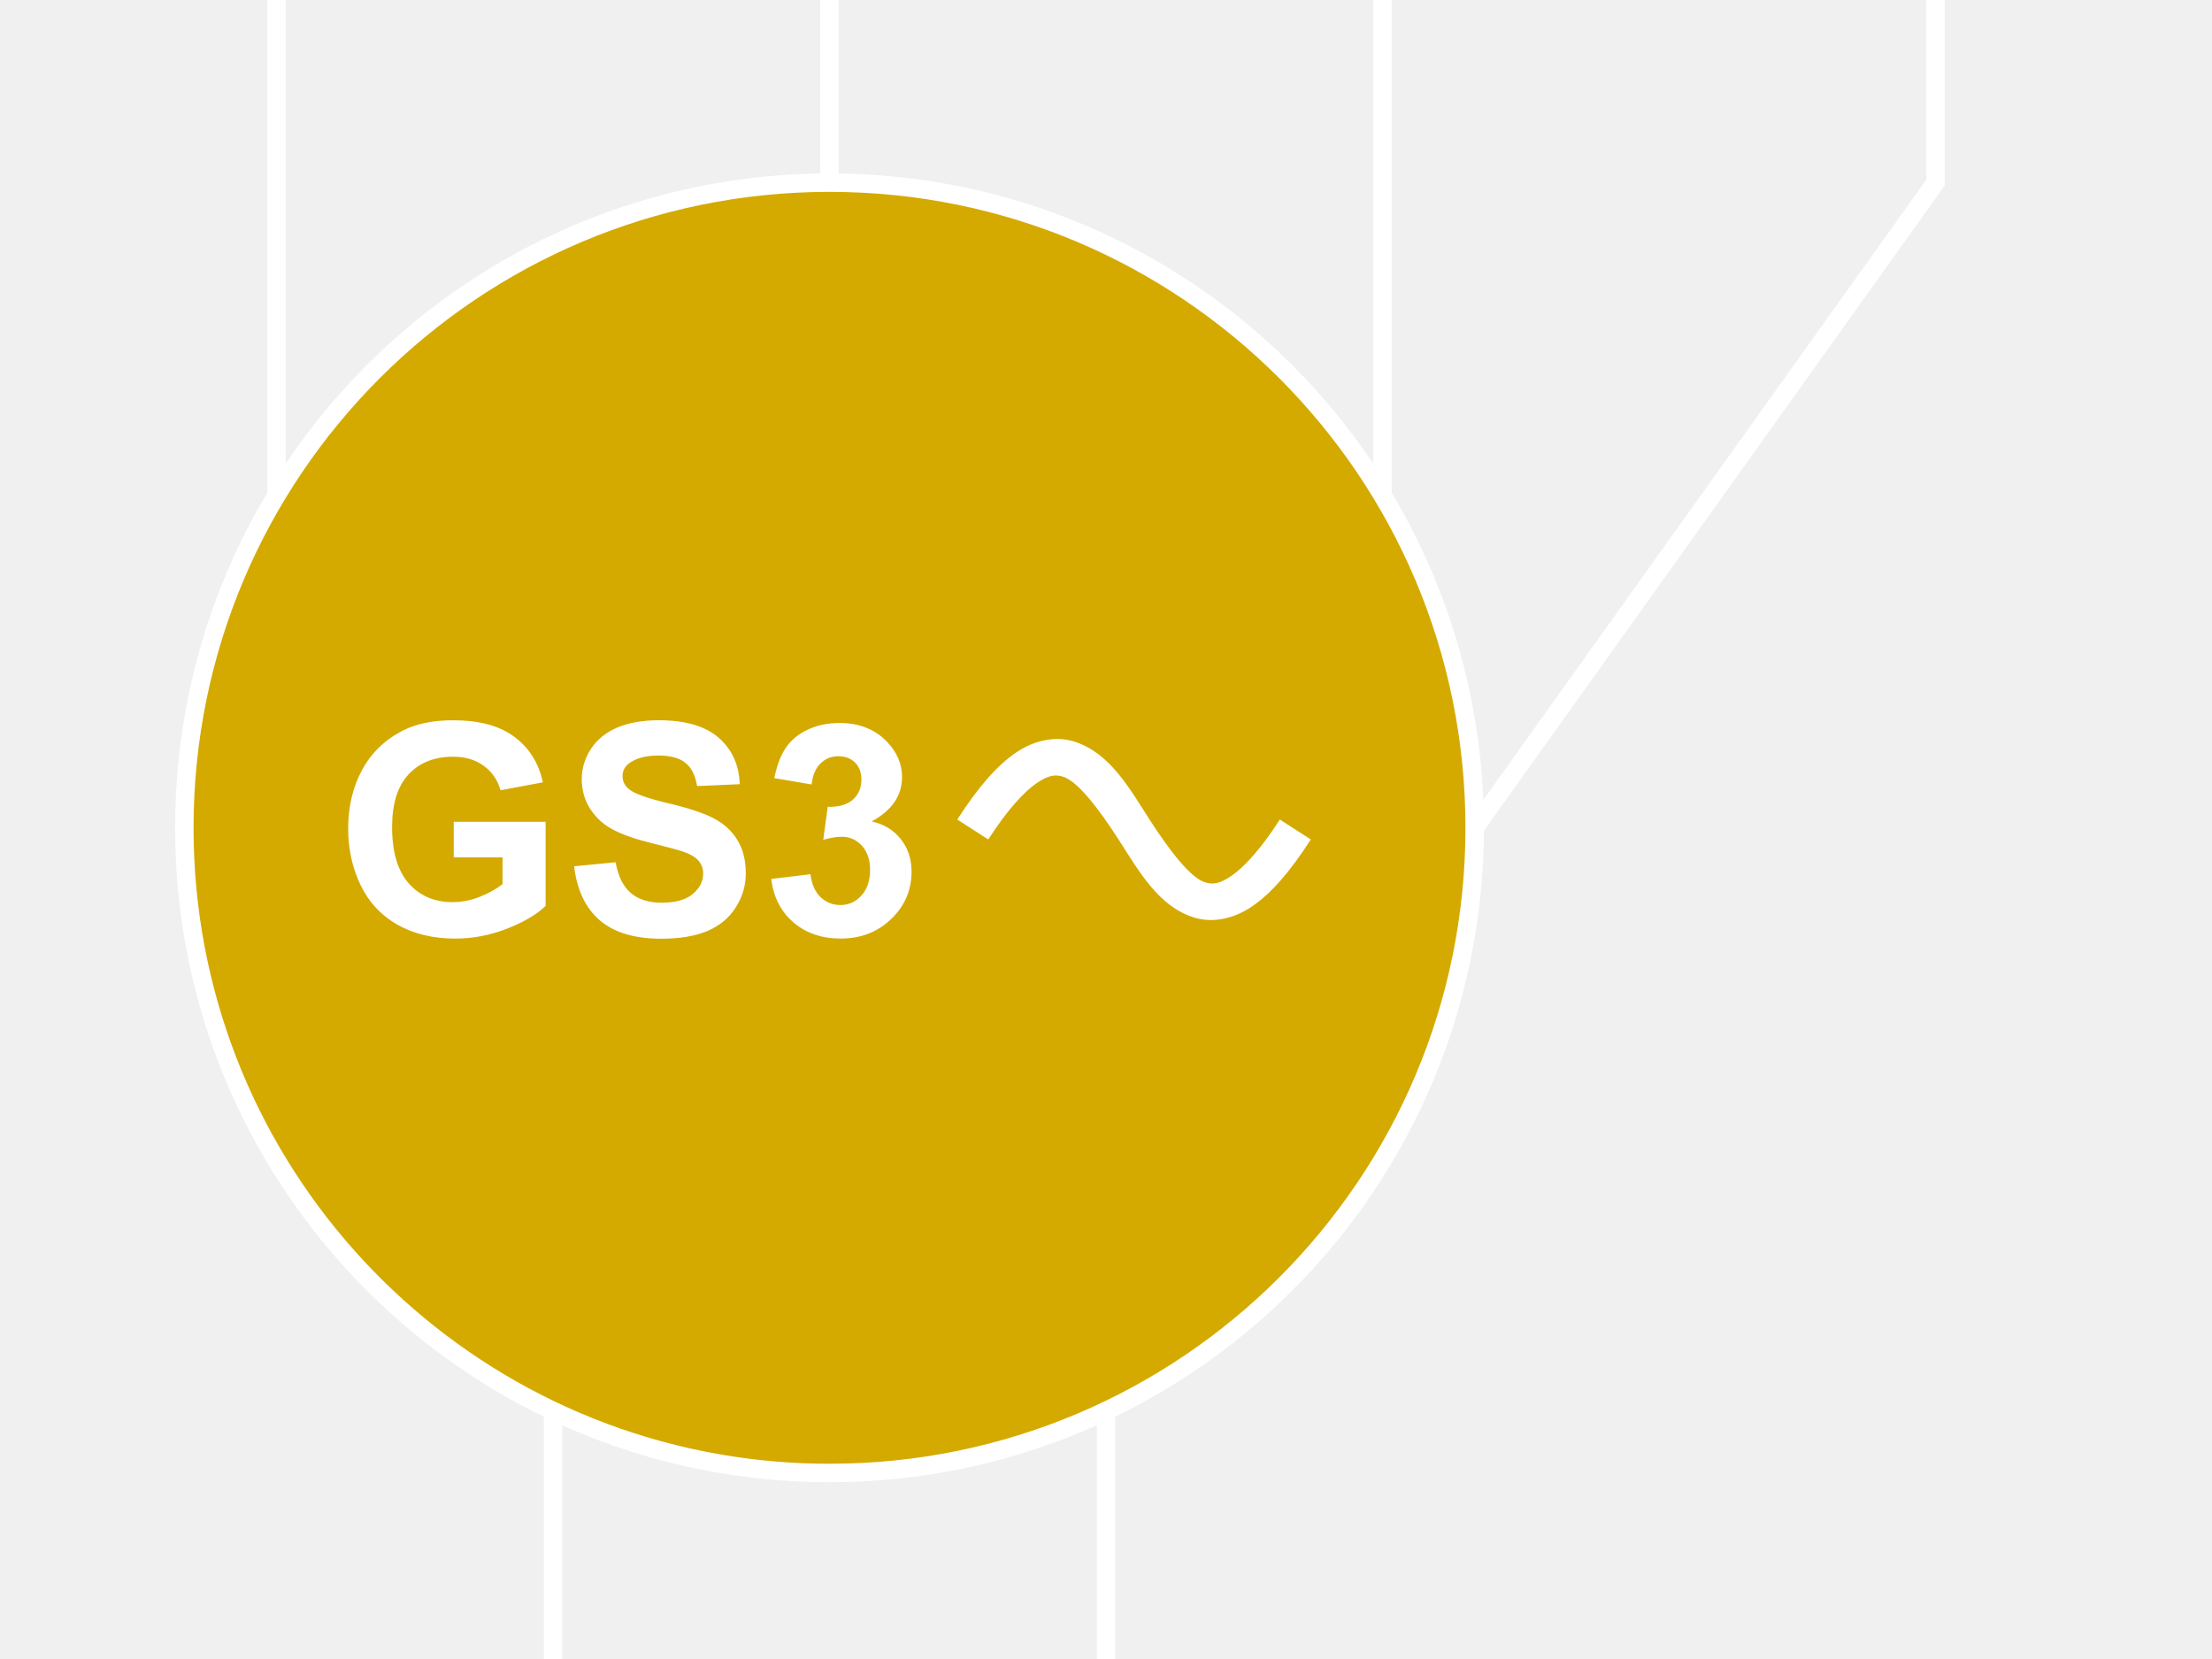
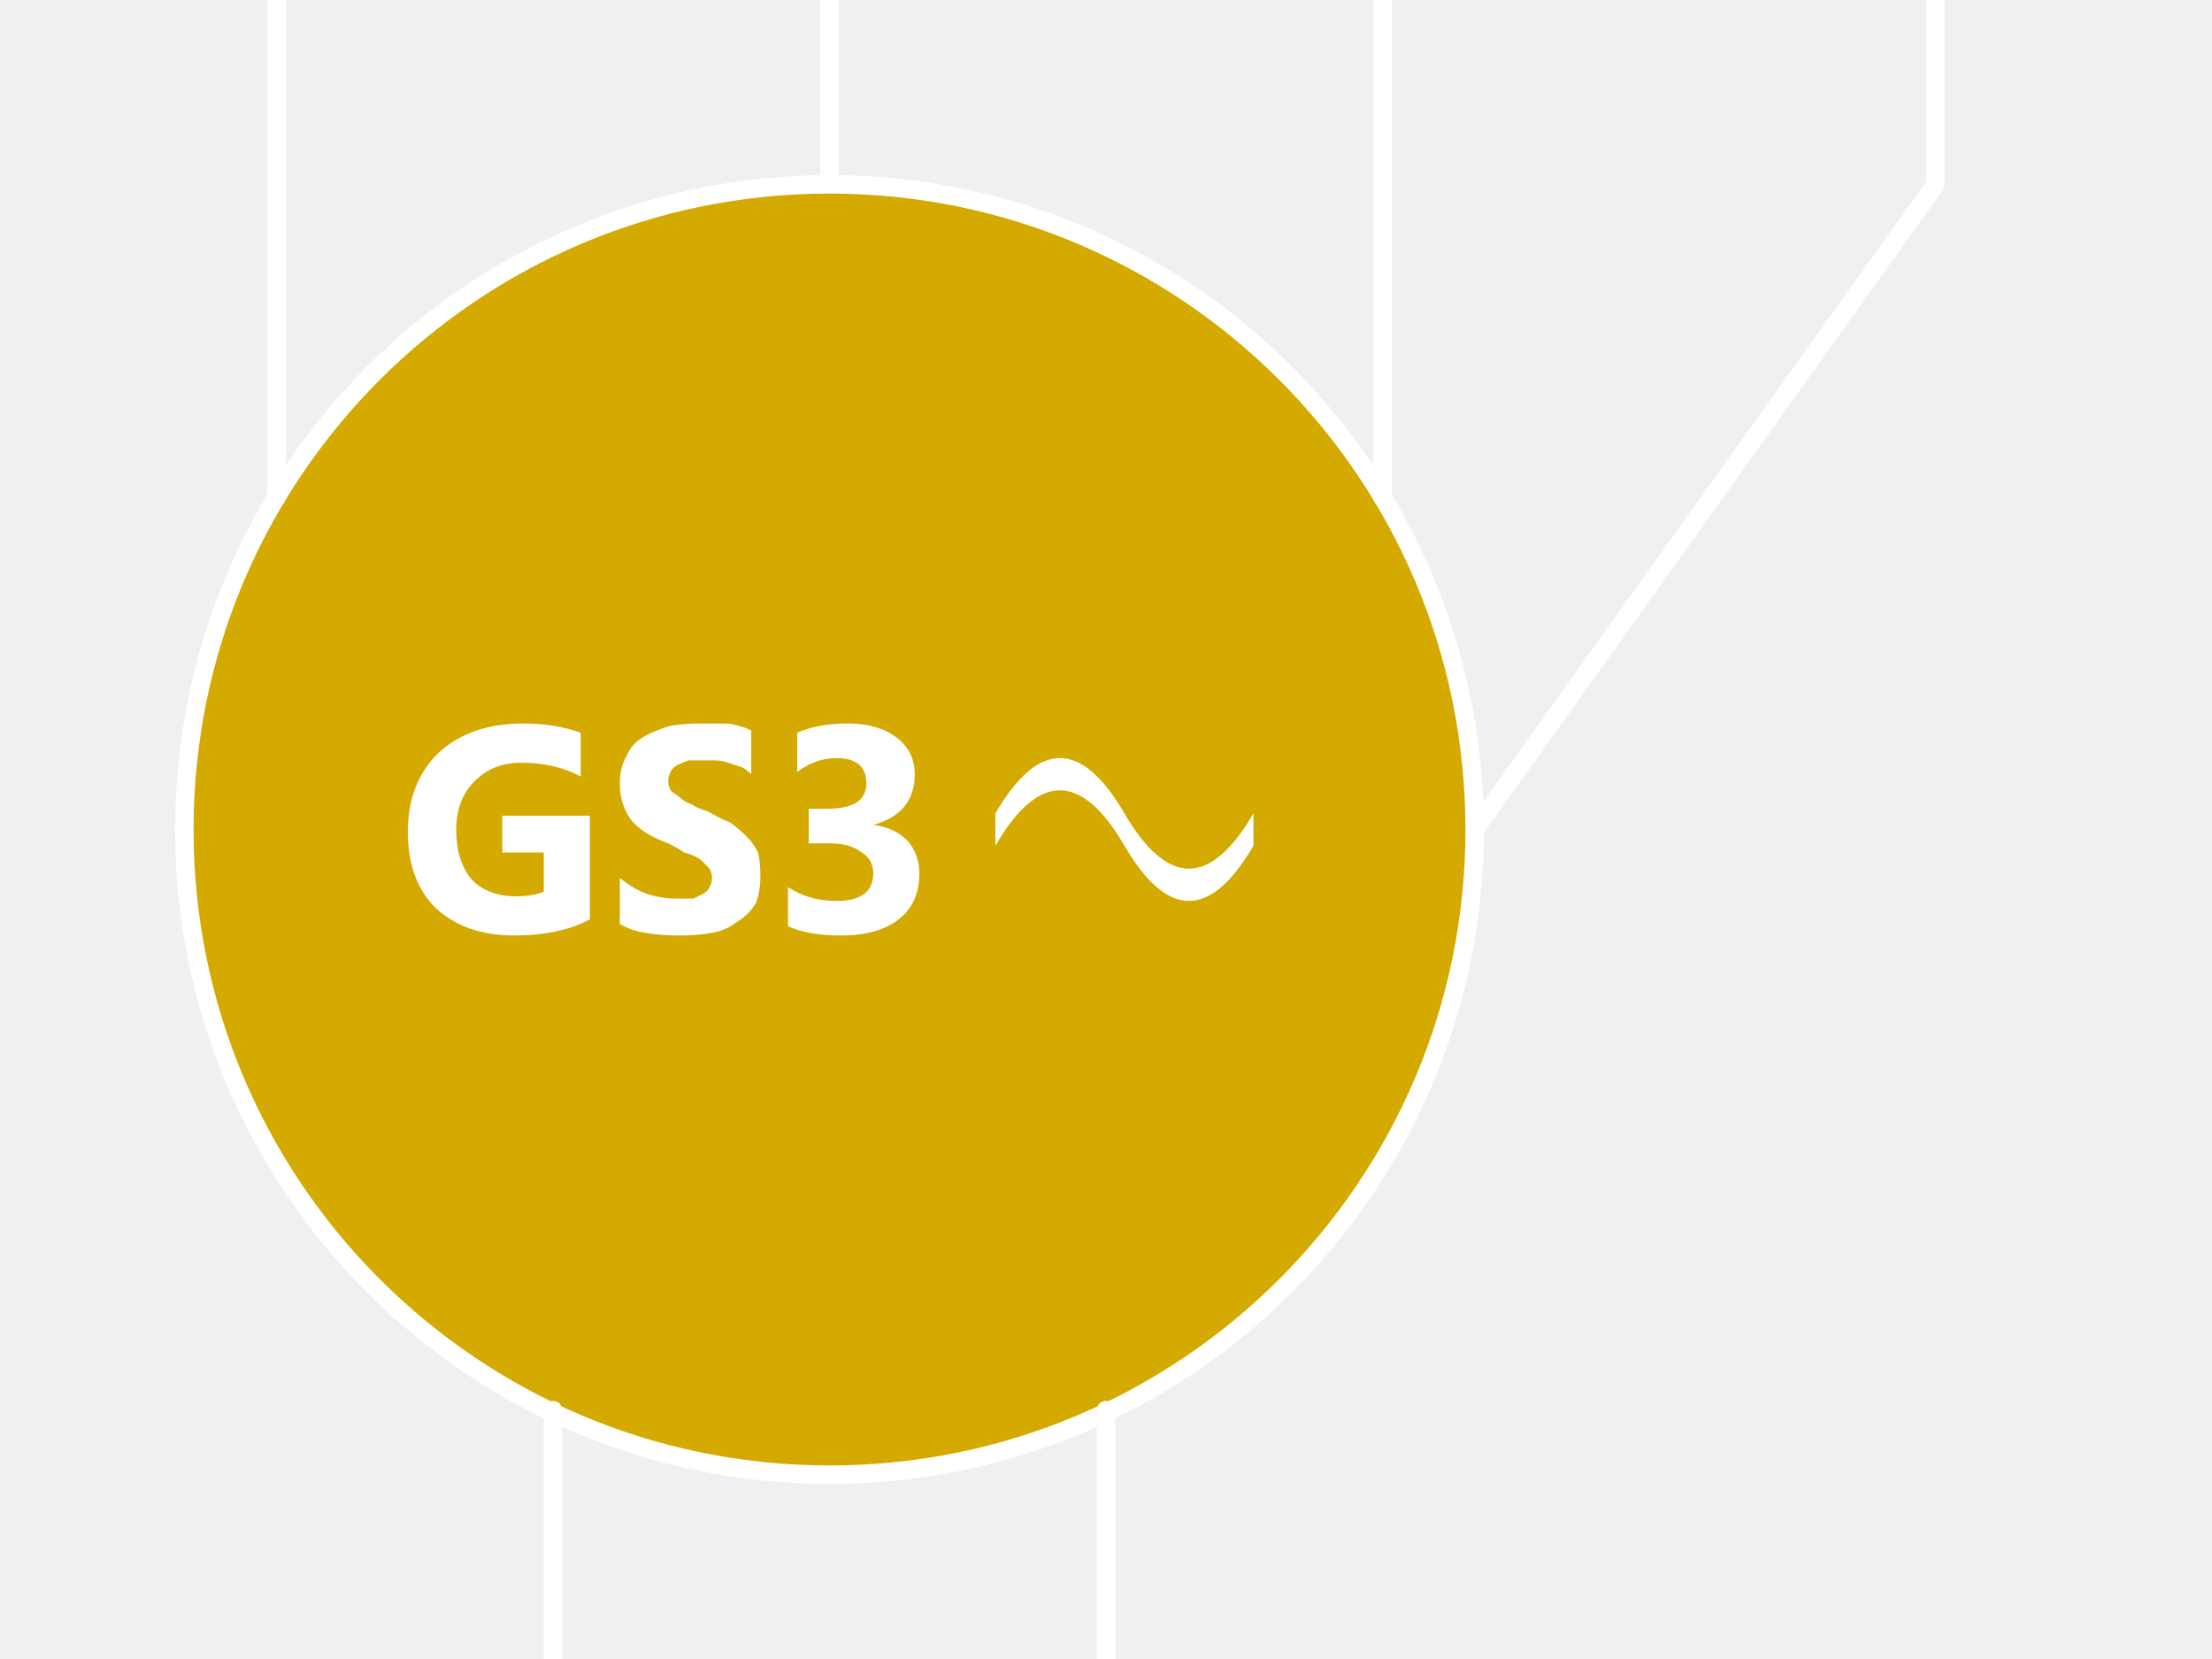
- <svg xmlns="http://www.w3.org/2000/svg" width="240" height="180" viewBox="0 0 240 180" version="1.1" id="svg1">
-   <defs id="defs1" />
-   <path id="fillPath1" style="fill:#d4aa00;stroke-width:2" d="M 160,89.817 A 70,70 0 0 1 90,159.817 70,70 0 0 1 20,89.817 70,70 0 0 1 90,19.817 a 70,70 0 0 1 70,70 z" />
-   <path id="mainPath1" style="fill:none;stroke:#ffffff;stroke-width:2" d="M 120,180 V 153.08 M 60,180 V 153.08 M 210,0 v 19.817 l -50,70 M 90,0 V 20 M 30,0 V 53.944 M 150,0 v 53.944 m 10,35.872 c 0,38.66 -31.34,70 -70,70 -3.029,0 -6.013,-0.192 -8.94,-0.566 C 46.622,154.861 20,125.448 20,89.817 20,51.157 51.34,19.817 90,19.817 c 38.66,2e-6 70,31.34 70,70 z" />
-   <path id="textPath1" style="fill:#ffffff" d="m 113.423,80.303 c -1.074,0.202 -2.164,0.656 -3.197,1.361 -2.067,1.412 -4.094,3.729 -6.363,7.252 l 3.361,2.166 c 2.105,-3.267 3.907,-5.193 5.258,-6.115 1.351,-0.923 2.069,-0.941 2.859,-0.695 1.581,0.491 3.834,3.416 6.021,6.811 2.188,3.395 4.309,7.26 8.197,8.467 1.944,0.603 4.234,0.199 6.301,-1.213 2.067,-1.412 4.094,-3.731 6.363,-7.254 l -3.361,-2.166 c -2.105,3.267 -3.907,5.193 -5.258,6.115 -1.351,0.923 -2.069,0.943 -2.859,0.697 -1.581,-0.491 -3.834,-3.417 -6.021,-6.812 -2.188,-3.395 -4.309,-7.258 -8.197,-8.465 -0.972,-0.302 -2.03,-0.351 -3.104,-0.148 z M 49.23,93.023 v -3.859 h 9.969 v 9.125 q -1.453,1.406 -4.219,2.484 -2.75,1.062 -5.578,1.062 -3.594,0 -6.266,-1.5 -2.672,-1.516 -4.016,-4.312 -1.344,-2.812 -1.344,-6.109 0,-3.578 1.5,-6.359 1.5,-2.781 4.391,-4.266 2.203,-1.141 5.484,-1.141 4.266,0 6.656,1.797 2.406,1.781 3.094,4.938 l -4.594,0.859 q -0.484,-1.688 -1.828,-2.656 -1.328,-0.984 -3.328,-0.984 -3.031,0 -4.828,1.922 -1.781,1.922 -1.781,5.703 0,4.078 1.812,6.125 1.812,2.031 4.75,2.031 1.453,0 2.906,-0.562 1.469,-0.578 2.516,-1.391 v -2.906 z m 13.062,0.969 4.5,-0.438 q 0.406,2.266 1.641,3.328 1.25,1.062 3.359,1.062 2.234,0 3.359,-0.938 1.141,-0.953 1.141,-2.219 0,-0.812 -0.484,-1.375 -0.469,-0.578 -1.656,-1 -0.812,-0.281 -3.703,-1 -3.719,-0.922 -5.219,-2.266 -2.109,-1.891 -2.109,-4.609 0,-1.75 0.984,-3.266 1,-1.531 2.859,-2.328 1.875,-0.797 4.516,-0.797 4.312,0 6.484,1.891 2.188,1.891 2.297,5.047 l -4.625,0.203 q -0.297,-1.766 -1.281,-2.531 -0.969,-0.781 -2.922,-0.781 -2.016,0 -3.156,0.828 -0.734,0.531 -0.734,1.422 0,0.812 0.688,1.391 0.875,0.734 4.25,1.531 3.375,0.797 4.984,1.656 1.625,0.844 2.531,2.328 0.922,1.469 0.922,3.641 0,1.969 -1.094,3.688 -1.094,1.719 -3.094,2.562 -2,0.828 -4.984,0.828 -4.344,0 -6.672,-2 -2.328,-2.016 -2.781,-5.859 z m 21.391,1.375 4.25,-0.516 q 0.203,1.625 1.094,2.484 0.891,0.859 2.156,0.859 1.359,0 2.281,-1.031 0.938,-1.031 0.938,-2.781 0,-1.656 -0.891,-2.625 -0.891,-0.969 -2.172,-0.969 -0.844,0 -2.016,0.328 l 0.484,-3.578 q 1.781,0.047 2.719,-0.766 0.938,-0.828 0.938,-2.188 0,-1.156 -0.688,-1.844 -0.688,-0.688 -1.828,-0.688 -1.125,0 -1.922,0.781 -0.797,0.781 -0.969,2.281 l -4.047,-0.688 q 0.422,-2.078 1.266,-3.312 0.859,-1.25 2.375,-1.953 1.531,-0.719 3.422,-0.719 3.234,0 5.188,2.062 1.609,1.688 1.609,3.812 0,3.016 -3.297,4.812 1.969,0.422 3.141,1.891 1.188,1.469 1.188,3.547 0,3.016 -2.203,5.141 -2.203,2.125 -5.484,2.125 -3.109,0 -5.156,-1.781 -2.047,-1.797 -2.375,-4.688 z" />
+ <svg xmlns="http://www.w3.org/2000/svg" width="240" height="180" viewBox="0 0 240 180">
+   <path id="fillPath1" style="fill:#d4aa00" d="M 160 90 A 70 70 0 1 0 20 90 A 70 70 0 1 0 160 90 Z" />
+   <path id="mainPath1" style="fill:none;stroke:#ffffff;stroke-width:2;stroke-linecap:round;stroke-linejoin:round" d="M 30 0 V 54 M 90 0 V 20 M 150 0 V 54 M 210 0 V 20 L 160 90 M 160 90 A 70 70 0 1 0 20 90 A 70 70 0 1 0 160 90 Z M 60 180 V 153 M 120 180 V 153" />
+   <path id="textPath1" style="fill:#ffffff" d="M 64 99.75 Q 60.75 101.5 55.75 101.5 Q 50.5 101.5 47.25 98.5 Q 44.25 95.5 44.25 90.25 Q 44.25 85 47.5 81.75 Q 51 78.5 56.75 78.5 Q 60.25 78.5 63 79.5 L 63 84.25 Q 60.25 82.75 56.5 82.75 Q 53.5 82.75 51.5 84.75 Q 49.5 86.75 49.5 90 Q 49.5 93.5 51.25 95.5 Q 53 97.25 56 97.25 Q 57.75 97.25 59 96.75 L 59 92.5 L 54.5 92.5 L 54.5 88.5 L 64 88.5 Z M 67.25 100.25 L 67.25 95.25 Q 68.75 96.5 70.25 97 Q 71.75 97.5 73.5 97.5 Q 74.5 97.5 75.25 97.5 Q 75.75 97.25 76.25 97 Q 76.75 96.75 77 96.25 Q 77.25 95.75 77.25 95.25 Q 77.25 94.75 77 94.25 Q 76.5 93.75 76 93.25 Q 75.25 92.75 74.25 92.5 Q 73.5 92 72.5 91.5 Q 69.75 90.5 68.5 89 Q 67.25 87.25 67.25 85 Q 67.25 83.25 68 82 Q 68.5 80.75 69.75 80 Q 71 79.25 72.75 78.75 Q 74.25 78.5 76 78.5 Q 77.75 78.5 79 78.5 Q 80.5 78.75 81.5 79.25 L 81.5 84 Q 81 83.5 80.5 83.25 Q 79.75 83 79 82.75 Q 78.25 82.5 77.5 82.5 Q 77 82.5 76.25 82.5 Q 75.5 82.5 74.75 82.5 Q 74 82.75 73.5 83 Q 73 83.25 72.75 83.75 Q 72.5 84.25 72.5 84.75 Q 72.5 85.25 72.75 85.75 Q 73 86 73.75 86.5 Q 74.25 87 75 87.25 Q 75.75 87.75 76.75 88 Q 78 88.75 79.25 89.25 Q 80.25 90 81 90.75 Q 81.75 91.5 82.25 92.5 Q 82.5 93.5 82.5 95 Q 82.5 96.75 82 98 Q 81.25 99.25 80 100 Q 78.75 101 77 101.25 Q 75.5 101.5 73.75 101.5 Q 71.75 101.5 70.25 101.25 Q 68.5 101 67.25 100.25 Z M 85.5 100.5 L 85.5 96.25 Q 87.75 97.75 90.75 97.75 Q 92.75 97.75 93.75 97 Q 94.75 96.25 94.75 94.75 Q 94.75 93.25 93.5 92.5 Q 92.25 91.5 90 91.5 L 87.75 91.5 L 87.75 87.75 L 89.75 87.75 Q 94 87.75 94 85 Q 94 82.25 90.75 82.25 Q 88.5 82.25 86.5 83.75 L 86.5 79.5 Q 88.75 78.5 92 78.5 Q 95.25 78.5 97.25 80 Q 99.25 81.5 99.25 84 Q 99.25 88.25 94.75 89.5 L 94.75 89.5 Q 97 89.75 98.5 91.25 Q 99.75 92.75 99.75 94.75 Q 99.75 98 97.5 99.75 Q 95.25 101.5 91.25 101.5 Q 87.75 101.5 85.5 100.5 Z M 108 88.25 Q 115 76.25 122 88.25 Q 129 100.25 136 88.25 V 91.75 Q 129 103.75 122 91.75 Q 115 79.75 108 91.75 Z" />
</svg>
